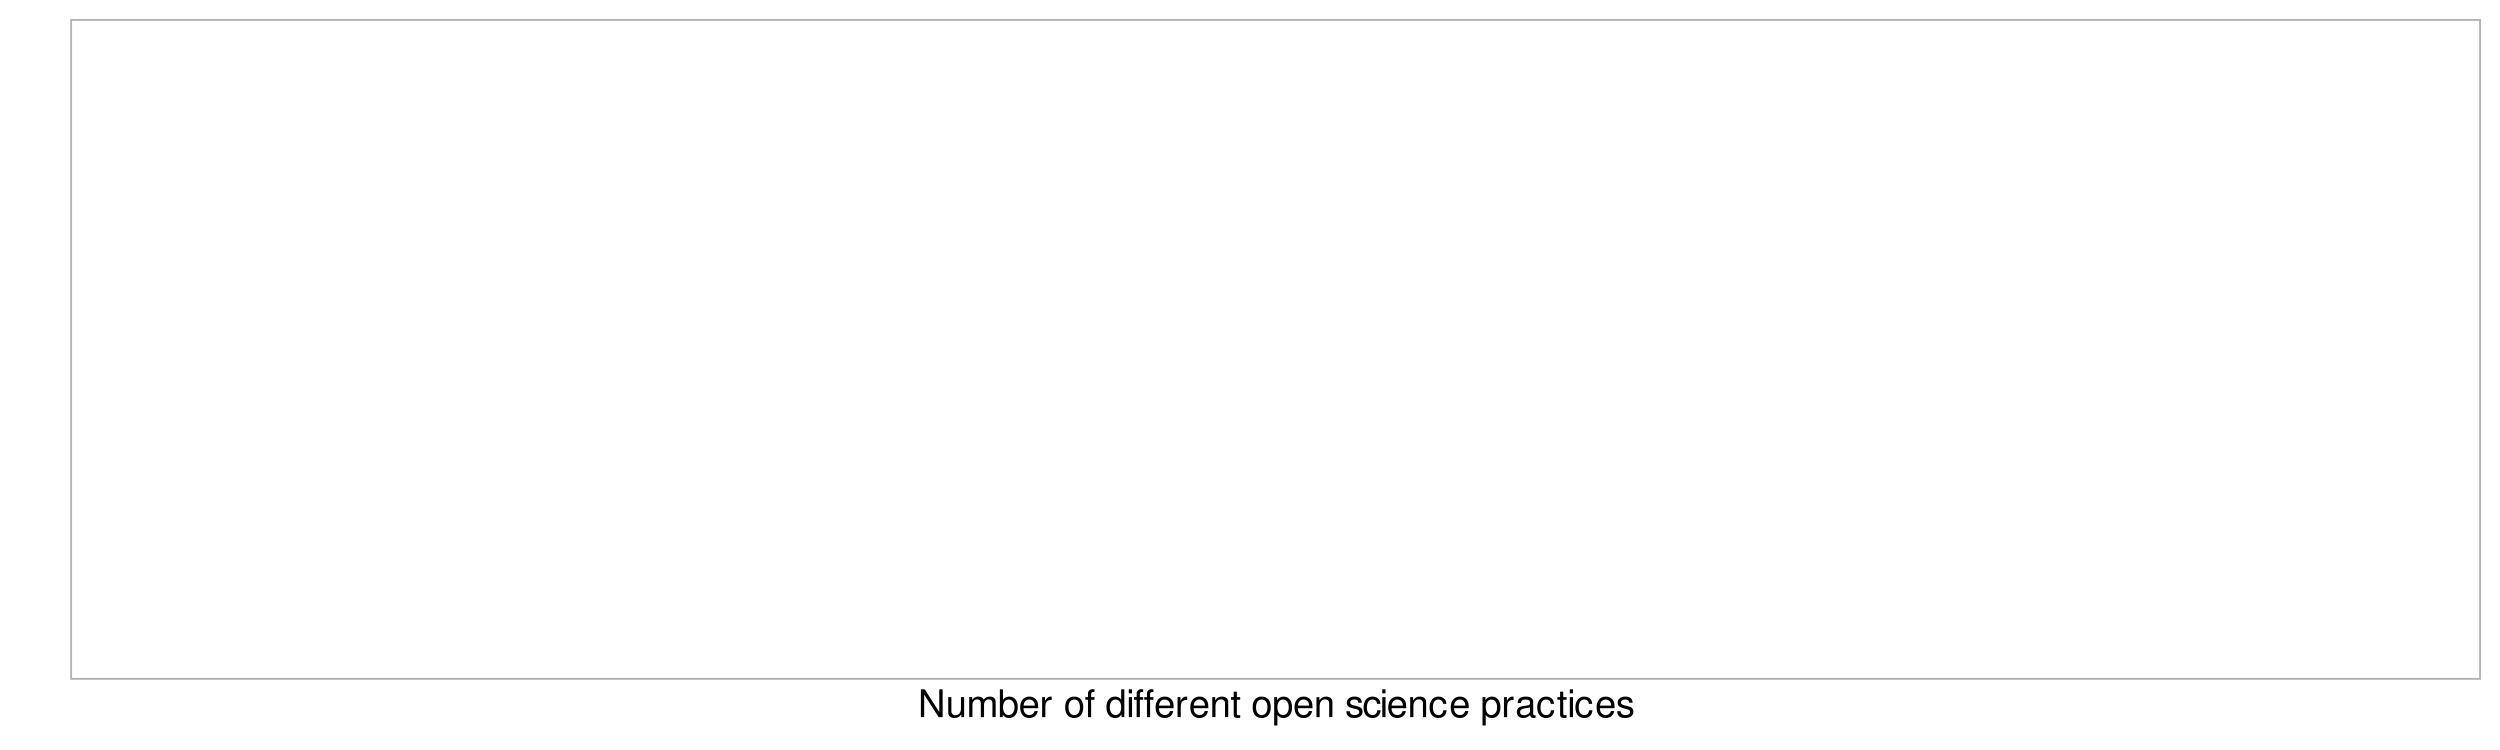
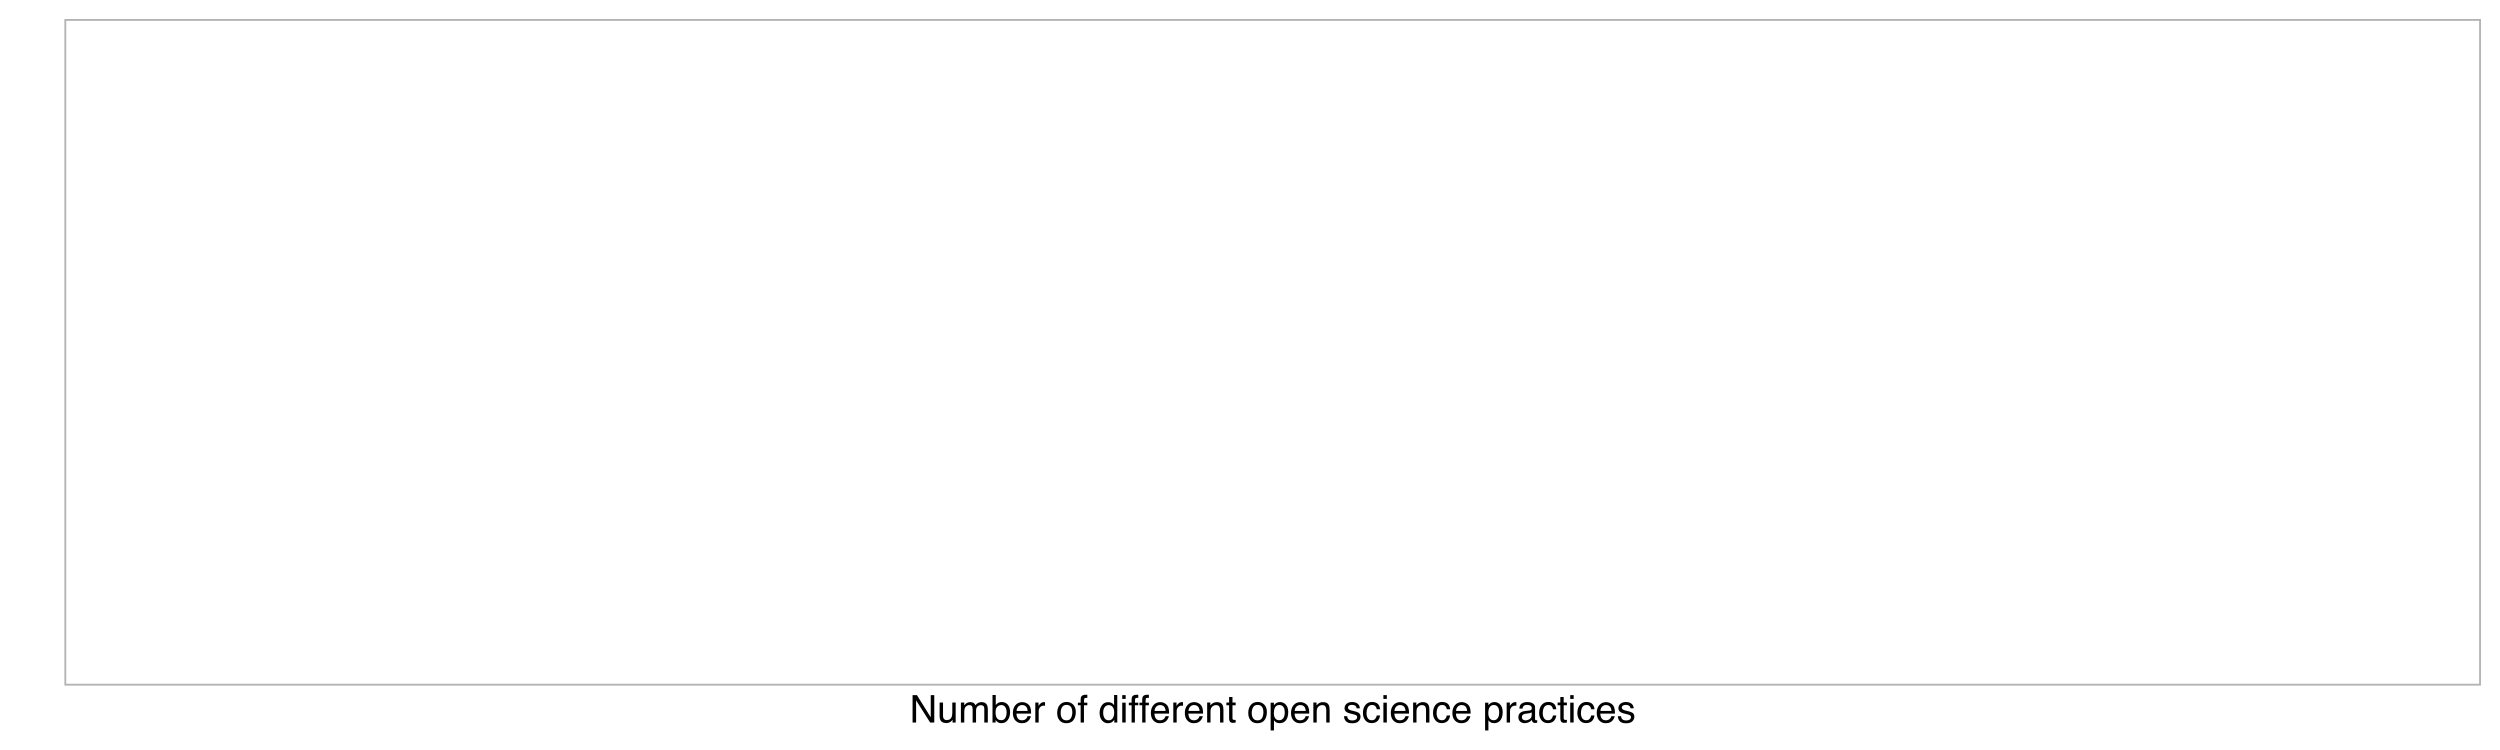
<svg xmlns="http://www.w3.org/2000/svg" xmlns:xlink="http://www.w3.org/1999/xlink" width="720pt" height="216pt" viewBox="0 0 720 216" version="1.1">
  <defs>
    <g>
      <symbol overflow="visible" id="glyph0-0">
-         <path style="stroke:none;" d="" />
+         <path style="stroke:none;" d="M 0.359 0 L 0.359 -7.891 L 6.625 -7.891 L 6.625 0 Z M 5.625 -0.984 L 5.625 -6.906 L 1.344 -6.906 L 1.344 -0.984 Z M 5.625 -0.984 " />
      </symbol>
      <symbol overflow="visible" id="glyph0-1">
-         <path style="stroke:none;" d="M 7.109 -8.016 L 6.141 -8.016 L 6.141 -1.469 L 1.953 -8.016 L 0.844 -8.016 L 0.844 0 L 1.797 0 L 1.797 -6.5 L 5.953 0 L 7.109 0 Z M 7.109 -8.016 " />
+         <path style="stroke:none;" d="M 0.844 -7.891 L 2.094 -7.891 L 6.078 -1.5 L 6.078 -7.891 L 7.094 -7.891 L 7.094 0 L 5.906 0 L 1.859 -6.391 L 1.859 0 L 0.844 0 Z M 3.906 -7.891 Z M 3.906 -7.891 " />
      </symbol>
      <symbol overflow="visible" id="glyph0-2">
-         <path style="stroke:none;" d="M 5.297 0 L 5.297 -5.766 L 4.391 -5.766 L 4.391 -2.5 C 4.391 -1.312 3.766 -0.547 2.812 -0.547 C 2.094 -0.547 1.625 -0.984 1.625 -1.688 L 1.625 -5.766 L 0.719 -5.766 L 0.719 -1.312 C 0.719 -0.359 1.438 0.25 2.547 0.25 C 3.406 0.25 3.938 -0.047 4.484 -0.797 L 4.484 0 Z M 5.297 0 " />
+         <path style="stroke:none;" d="M 1.672 -5.75 L 1.672 -1.938 C 1.672 -1.645 1.719 -1.406 1.812 -1.219 C 1.988 -0.875 2.312 -0.703 2.781 -0.703 C 3.445 -0.703 3.906 -1 4.156 -1.594 C 4.281 -1.914 4.344 -2.359 4.344 -2.922 L 4.344 -5.75 L 5.312 -5.75 L 5.312 0 L 4.406 0 L 4.422 -0.844 C 4.297 -0.625 4.141 -0.441 3.953 -0.297 C 3.578 0.004 3.129 0.156 2.609 0.156 C 1.785 0.156 1.223 -0.117 0.922 -0.672 C 0.766 -0.961 0.688 -1.352 0.688 -1.844 L 0.688 -5.75 Z M 3 -5.891 Z M 3 -5.891 " />
      </symbol>
      <symbol overflow="visible" id="glyph0-3">
-         <path style="stroke:none;" d="M 0.766 -5.766 L 0.766 0 L 1.688 0 L 1.688 -3.625 C 1.688 -4.453 2.297 -5.125 3.047 -5.125 C 3.734 -5.125 4.109 -4.703 4.109 -3.969 L 4.109 0 L 5.031 0 L 5.031 -3.625 C 5.031 -4.453 5.641 -5.125 6.391 -5.125 C 7.062 -5.125 7.453 -4.703 7.453 -3.969 L 7.453 0 L 8.375 0 L 8.375 -4.328 C 8.375 -5.359 7.781 -5.922 6.703 -5.922 C 5.938 -5.922 5.484 -5.703 4.938 -5.047 C 4.594 -5.672 4.141 -5.922 3.391 -5.922 C 2.625 -5.922 2.094 -5.641 1.609 -4.953 L 1.609 -5.766 Z M 0.766 -5.766 " />
+         <path style="stroke:none;" d="M 0.703 -5.75 L 1.672 -5.75 L 1.672 -4.938 C 1.898 -5.219 2.102 -5.422 2.281 -5.547 C 2.602 -5.766 2.969 -5.875 3.375 -5.875 C 3.832 -5.875 4.203 -5.766 4.484 -5.547 C 4.641 -5.41 4.781 -5.219 4.906 -4.969 C 5.125 -5.281 5.379 -5.508 5.672 -5.656 C 5.961 -5.801 6.285 -5.875 6.641 -5.875 C 7.41 -5.875 7.938 -5.598 8.219 -5.047 C 8.375 -4.742 8.453 -4.336 8.453 -3.828 L 8.453 0 L 7.438 0 L 7.438 -4 C 7.438 -4.383 7.344 -4.645 7.156 -4.781 C 6.969 -4.926 6.734 -5 6.453 -5 C 6.078 -5 5.75 -4.867 5.469 -4.609 C 5.195 -4.359 5.062 -3.938 5.062 -3.344 L 5.062 0 L 4.078 0 L 4.078 -3.75 C 4.078 -4.145 4.031 -4.43 3.938 -4.609 C 3.789 -4.879 3.52 -5.016 3.125 -5.016 C 2.758 -5.016 2.426 -4.867 2.125 -4.578 C 1.82 -4.297 1.672 -3.785 1.672 -3.047 L 1.672 0 L 0.703 0 Z M 0.703 -5.75 " />
      </symbol>
      <symbol overflow="visible" id="glyph0-4">
-         <path style="stroke:none;" d="M 0.594 -8.016 L 0.594 0 L 1.422 0 L 1.422 -0.734 C 1.859 -0.062 2.438 0.25 3.25 0.25 C 4.766 0.25 5.75 -0.984 5.75 -2.906 C 5.75 -4.781 4.812 -5.922 3.281 -5.922 C 2.5 -5.922 1.938 -5.625 1.5 -4.984 L 1.5 -8.016 Z M 3.109 -5.078 C 4.141 -5.078 4.797 -4.188 4.797 -2.812 C 4.797 -1.5 4.109 -0.609 3.109 -0.609 C 2.141 -0.609 1.5 -1.484 1.5 -2.844 C 1.5 -4.188 2.141 -5.078 3.109 -5.078 Z M 3.109 -5.078 " />
+         <path style="stroke:none;" d="M 0.641 -7.922 L 1.578 -7.922 L 1.578 -5.047 C 1.785 -5.328 2.035 -5.539 2.328 -5.688 C 2.617 -5.832 2.938 -5.906 3.281 -5.906 C 4 -5.906 4.582 -5.656 5.031 -5.156 C 5.477 -4.664 5.703 -3.941 5.703 -2.984 C 5.703 -2.078 5.477 -1.32 5.031 -0.719 C 4.594 -0.113 3.984 0.188 3.203 0.188 C 2.766 0.188 2.395 0.078 2.094 -0.141 C 1.914 -0.266 1.727 -0.461 1.531 -0.734 L 1.531 0 L 0.641 0 Z M 3.141 -0.672 C 3.672 -0.672 4.062 -0.879 4.312 -1.297 C 4.57 -1.711 4.703 -2.258 4.703 -2.938 C 4.703 -3.539 4.57 -4.039 4.312 -4.438 C 4.062 -4.832 3.68 -5.031 3.172 -5.031 C 2.734 -5.031 2.348 -4.867 2.016 -4.547 C 1.68 -4.223 1.516 -3.688 1.516 -2.938 C 1.516 -2.395 1.582 -1.957 1.719 -1.625 C 1.977 -0.988 2.453 -0.672 3.141 -0.672 Z M 3.141 -0.672 " />
      </symbol>
      <symbol overflow="visible" id="glyph0-5">
-         <path style="stroke:none;" d="M 5.641 -2.578 C 5.641 -3.453 5.578 -3.984 5.406 -4.406 C 5.031 -5.359 4.156 -5.922 3.078 -5.922 C 1.469 -5.922 0.438 -4.703 0.438 -2.812 C 0.438 -0.906 1.438 0.25 3.062 0.25 C 4.375 0.25 5.297 -0.5 5.516 -1.75 L 4.594 -1.75 C 4.344 -0.984 3.828 -0.594 3.094 -0.594 C 2.516 -0.594 2.016 -0.859 1.703 -1.344 C 1.484 -1.672 1.406 -2 1.391 -2.578 Z M 1.422 -3.328 C 1.5 -4.391 2.141 -5.078 3.062 -5.078 C 4 -5.078 4.656 -4.359 4.656 -3.328 Z M 1.422 -3.328 " />
+         <path style="stroke:none;" d="M 3.109 -5.875 C 3.516 -5.875 3.906 -5.781 4.281 -5.594 C 4.664 -5.406 4.961 -5.156 5.172 -4.844 C 5.359 -4.562 5.484 -4.223 5.547 -3.828 C 5.609 -3.566 5.641 -3.145 5.641 -2.562 L 1.422 -2.562 C 1.441 -1.977 1.578 -1.508 1.828 -1.156 C 2.086 -0.812 2.488 -0.641 3.031 -0.641 C 3.539 -0.641 3.945 -0.805 4.25 -1.141 C 4.414 -1.328 4.535 -1.551 4.609 -1.812 L 5.562 -1.812 C 5.531 -1.594 5.441 -1.352 5.297 -1.094 C 5.16 -0.832 5.004 -0.625 4.828 -0.469 C 4.535 -0.176 4.176 0.02 3.75 0.125 C 3.508 0.176 3.242 0.203 2.953 0.203 C 2.234 0.203 1.625 -0.055 1.125 -0.578 C 0.633 -1.098 0.391 -1.828 0.391 -2.766 C 0.391 -3.691 0.641 -4.441 1.141 -5.016 C 1.641 -5.586 2.297 -5.875 3.109 -5.875 Z M 4.641 -3.328 C 4.609 -3.754 4.52 -4.094 4.375 -4.344 C 4.102 -4.801 3.66 -5.031 3.047 -5.031 C 2.598 -5.031 2.223 -4.867 1.922 -4.547 C 1.629 -4.234 1.473 -3.828 1.453 -3.328 Z M 3.016 -5.891 Z M 3.016 -5.891 " />
      </symbol>
      <symbol overflow="visible" id="glyph0-6">
-         <path style="stroke:none;" d="M 0.766 -5.766 L 0.766 0 L 1.688 0 L 1.688 -2.984 C 1.688 -4.375 2.266 -5 3.531 -4.969 L 3.531 -5.891 C 3.375 -5.922 3.281 -5.922 3.172 -5.922 C 2.578 -5.922 2.141 -5.578 1.609 -4.719 L 1.609 -5.766 Z M 0.766 -5.766 " />
+         <path style="stroke:none;" d="M 0.734 -5.75 L 1.656 -5.75 L 1.656 -4.766 C 1.727 -4.953 1.91 -5.18 2.203 -5.453 C 2.492 -5.734 2.832 -5.875 3.219 -5.875 C 3.238 -5.875 3.27 -5.875 3.312 -5.875 C 3.352 -5.875 3.426 -5.867 3.531 -5.859 L 3.531 -4.828 C 3.477 -4.836 3.426 -4.844 3.375 -4.844 C 3.32 -4.852 3.27 -4.859 3.219 -4.859 C 2.727 -4.859 2.352 -4.703 2.094 -4.391 C 1.832 -4.078 1.703 -3.719 1.703 -3.312 L 1.703 0 L 0.734 0 Z M 0.734 -5.75 " />
      </symbol>
      <symbol overflow="visible" id="glyph0-7">
        <path style="stroke:none;" d="" />
      </symbol>
      <symbol overflow="visible" id="glyph0-8">
-         <path style="stroke:none;" d="M 2.984 -5.922 C 1.359 -5.922 0.391 -4.781 0.391 -2.844 C 0.391 -0.891 1.359 0.25 3 0.25 C 4.625 0.25 5.609 -0.906 5.609 -2.797 C 5.609 -4.797 4.656 -5.922 2.984 -5.922 Z M 3 -5.078 C 4.031 -5.078 4.656 -4.234 4.656 -2.812 C 4.656 -1.438 4.016 -0.594 3 -0.594 C 1.984 -0.594 1.359 -1.438 1.359 -2.844 C 1.359 -4.234 1.984 -5.078 3 -5.078 Z M 3 -5.078 " />
+         <path style="stroke:none;" d="M 2.984 -0.625 C 3.629 -0.625 4.07 -0.863 4.312 -1.344 C 4.551 -1.832 4.672 -2.375 4.672 -2.969 C 4.672 -3.508 4.582 -3.945 4.406 -4.281 C 4.133 -4.812 3.664 -5.078 3 -5.078 C 2.406 -5.078 1.973 -4.848 1.703 -4.391 C 1.441 -3.941 1.312 -3.398 1.312 -2.766 C 1.312 -2.148 1.441 -1.641 1.703 -1.234 C 1.973 -0.828 2.398 -0.625 2.984 -0.625 Z M 3.031 -5.922 C 3.77 -5.922 4.395 -5.672 4.906 -5.172 C 5.414 -4.68 5.672 -3.957 5.672 -3 C 5.672 -2.07 5.445 -1.305 5 -0.703 C 4.551 -0.098 3.852 0.203 2.906 0.203 C 2.113 0.203 1.484 -0.062 1.016 -0.594 C 0.547 -1.125 0.312 -1.844 0.312 -2.75 C 0.312 -3.719 0.555 -4.488 1.047 -5.062 C 1.535 -5.633 2.195 -5.922 3.031 -5.922 Z M 3 -5.891 Z M 3 -5.891 " />
      </symbol>
      <symbol overflow="visible" id="glyph0-9">
-         <path style="stroke:none;" d="M 2.844 -5.766 L 1.875 -5.766 L 1.875 -6.672 C 1.875 -7.047 2.094 -7.25 2.516 -7.25 C 2.594 -7.25 2.625 -7.25 2.844 -7.234 L 2.844 -8 C 2.625 -8.047 2.516 -8.047 2.328 -8.047 C 1.469 -8.047 0.969 -7.562 0.969 -6.75 L 0.969 -5.766 L 0.203 -5.766 L 0.203 -5.016 L 0.969 -5.016 L 0.969 0 L 1.875 0 L 1.875 -5.016 L 2.844 -5.016 Z M 2.844 -5.766 " />
+         <path style="stroke:none;" d="M 0.953 -6.625 C 0.961 -7.031 1.031 -7.328 1.156 -7.516 C 1.383 -7.836 1.82 -8 2.469 -8 C 2.531 -8 2.594 -8 2.656 -8 C 2.719 -8 2.789 -7.992 2.875 -7.984 L 2.875 -7.094 C 2.77 -7.102 2.695 -7.109 2.656 -7.109 C 2.613 -7.109 2.57 -7.109 2.531 -7.109 C 2.238 -7.109 2.062 -7.031 2 -6.875 C 1.945 -6.727 1.922 -6.344 1.922 -5.719 L 2.875 -5.719 L 2.875 -4.969 L 1.906 -4.969 L 1.906 0 L 0.953 0 L 0.953 -4.969 L 0.156 -4.969 L 0.156 -5.719 L 0.953 -5.719 Z M 0.953 -6.625 " />
      </symbol>
      <symbol overflow="visible" id="glyph0-10">
-         <path style="stroke:none;" d="M 5.438 -8.016 L 4.531 -8.016 L 4.531 -5.031 C 4.141 -5.625 3.531 -5.922 2.766 -5.922 C 1.266 -5.922 0.281 -4.734 0.281 -2.891 C 0.281 -0.953 1.234 0.25 2.797 0.25 C 3.594 0.25 4.141 -0.047 4.625 -0.766 L 4.625 0 L 5.438 0 Z M 2.922 -5.078 C 3.906 -5.078 4.531 -4.203 4.531 -2.812 C 4.531 -1.484 3.891 -0.609 2.922 -0.609 C 1.906 -0.609 1.25 -1.5 1.25 -2.844 C 1.25 -4.188 1.906 -5.078 2.922 -5.078 Z M 2.922 -5.078 " />
+         <path style="stroke:none;" d="M 1.328 -2.812 C 1.328 -2.195 1.457 -1.68 1.719 -1.266 C 1.977 -0.848 2.395 -0.641 2.969 -0.641 C 3.414 -0.641 3.781 -0.832 4.062 -1.219 C 4.352 -1.602 4.5 -2.156 4.5 -2.875 C 4.5 -3.602 4.348 -4.141 4.047 -4.484 C 3.754 -4.836 3.391 -5.016 2.953 -5.016 C 2.473 -5.016 2.082 -4.828 1.781 -4.453 C 1.477 -4.078 1.328 -3.531 1.328 -2.812 Z M 2.781 -5.859 C 3.219 -5.859 3.586 -5.766 3.891 -5.578 C 4.055 -5.473 4.25 -5.285 4.469 -5.016 L 4.469 -7.922 L 5.391 -7.922 L 5.391 0 L 4.531 0 L 4.531 -0.797 C 4.301 -0.441 4.031 -0.188 3.719 -0.031 C 3.414 0.125 3.066 0.203 2.672 0.203 C 2.023 0.203 1.469 -0.062 1 -0.594 C 0.531 -1.133 0.297 -1.852 0.297 -2.75 C 0.297 -3.594 0.508 -4.32 0.938 -4.938 C 1.363 -5.551 1.977 -5.859 2.781 -5.859 Z M 2.781 -5.859 " />
      </symbol>
      <symbol overflow="visible" id="glyph0-11">
-         <path style="stroke:none;" d="M 1.656 -5.766 L 0.734 -5.766 L 0.734 0 L 1.656 0 Z M 1.656 -8.016 L 0.719 -8.016 L 0.719 -6.859 L 1.656 -6.859 Z M 1.656 -8.016 " />
+         <path style="stroke:none;" d="M 0.703 -5.719 L 1.688 -5.719 L 1.688 0 L 0.703 0 Z M 0.703 -7.891 L 1.688 -7.891 L 1.688 -6.797 L 0.703 -6.797 Z M 0.703 -7.891 " />
      </symbol>
      <symbol overflow="visible" id="glyph0-12">
-         <path style="stroke:none;" d="M 2.859 -5.766 L 1.906 -5.766 L 1.906 -6.672 C 1.906 -7.047 2.109 -7.25 2.547 -7.25 C 2.625 -7.25 2.656 -7.25 2.859 -7.234 L 2.859 -8 C 2.656 -8.047 2.531 -8.047 2.344 -8.047 C 1.5 -8.047 0.984 -7.562 0.984 -6.75 L 0.984 -5.766 L 0.219 -5.766 L 0.219 -5.016 L 0.984 -5.016 L 0.984 0 L 1.906 0 L 1.906 -5.016 L 2.859 -5.016 Z M 5.812 -5.766 L 4.859 -5.766 L 4.859 -6.672 C 4.859 -7.047 5.078 -7.25 5.5 -7.25 C 5.578 -7.25 5.609 -7.25 5.812 -7.234 L 5.812 -8 C 5.609 -8.047 5.484 -8.047 5.297 -8.047 C 4.453 -8.047 3.953 -7.562 3.953 -6.75 L 3.953 -5.766 L 3.172 -5.766 L 3.172 -5.016 L 3.953 -5.016 L 3.953 0 L 4.859 0 L 4.859 -5.016 L 5.812 -5.016 Z M 5.812 -5.766 " />
+         <path style="stroke:none;" d="M 0.703 -5.75 L 1.625 -5.75 L 1.625 -4.938 C 1.895 -5.27 2.18 -5.508 2.484 -5.656 C 2.797 -5.801 3.133 -5.875 3.5 -5.875 C 4.32 -5.875 4.875 -5.594 5.156 -5.031 C 5.312 -4.719 5.391 -4.27 5.391 -3.688 L 5.391 0 L 4.422 0 L 4.422 -3.625 C 4.422 -3.977 4.367 -4.258 4.266 -4.469 C 4.086 -4.832 3.773 -5.016 3.328 -5.016 C 3.098 -5.016 2.91 -4.988 2.766 -4.938 C 2.492 -4.863 2.258 -4.707 2.062 -4.469 C 1.906 -4.281 1.801 -4.082 1.75 -3.875 C 1.695 -3.676 1.672 -3.391 1.672 -3.016 L 1.672 0 L 0.703 0 Z M 2.984 -5.891 Z M 2.984 -5.891 " />
      </symbol>
      <symbol overflow="visible" id="glyph0-13">
-         <path style="stroke:none;" d="M 0.766 -5.766 L 0.766 0 L 1.688 0 L 1.688 -3.172 C 1.688 -4.359 2.312 -5.125 3.25 -5.125 C 3.984 -5.125 4.438 -4.688 4.438 -4 L 4.438 0 L 5.359 0 L 5.359 -4.359 C 5.359 -5.312 4.641 -5.922 3.531 -5.922 C 2.672 -5.922 2.125 -5.594 1.609 -4.797 L 1.609 -5.766 Z M 0.766 -5.766 " />
+         <path style="stroke:none;" d="M 0.906 -7.359 L 1.875 -7.359 L 1.875 -5.75 L 2.797 -5.75 L 2.797 -4.969 L 1.875 -4.969 L 1.875 -1.203 C 1.875 -1.004 1.941 -0.875 2.078 -0.812 C 2.16 -0.77 2.285 -0.75 2.453 -0.75 C 2.504 -0.75 2.555 -0.75 2.609 -0.75 C 2.66 -0.75 2.723 -0.754 2.797 -0.766 L 2.797 0 C 2.68 0.031 2.562 0.051 2.438 0.062 C 2.32 0.082 2.195 0.094 2.062 0.094 C 1.613 0.094 1.305 -0.02 1.141 -0.25 C 0.984 -0.488 0.906 -0.789 0.906 -1.156 L 0.906 -4.969 L 0.125 -4.969 L 0.125 -5.75 L 0.906 -5.75 Z M 0.906 -7.359 " />
      </symbol>
      <symbol overflow="visible" id="glyph0-14">
-         <path style="stroke:none;" d="M 2.797 -5.766 L 1.844 -5.766 L 1.844 -7.344 L 0.938 -7.344 L 0.938 -5.766 L 0.156 -5.766 L 0.156 -5.016 L 0.938 -5.016 L 0.938 -0.656 C 0.938 -0.062 1.328 0.25 2.047 0.25 C 2.281 0.25 2.484 0.234 2.797 0.172 L 2.797 -0.594 C 2.656 -0.562 2.547 -0.547 2.359 -0.547 C 1.953 -0.547 1.844 -0.656 1.844 -1.062 L 1.844 -5.016 L 2.797 -5.016 Z M 2.797 -5.766 " />
+         <path style="stroke:none;" d="M 3.141 -0.656 C 3.586 -0.656 3.957 -0.844 4.25 -1.219 C 4.551 -1.594 4.703 -2.156 4.703 -2.906 C 4.703 -3.363 4.641 -3.758 4.516 -4.094 C 4.266 -4.727 3.805 -5.047 3.141 -5.047 C 2.461 -5.047 2.004 -4.711 1.766 -4.047 C 1.629 -3.68 1.562 -3.223 1.562 -2.672 C 1.562 -2.234 1.629 -1.859 1.766 -1.547 C 2.016 -0.953 2.473 -0.656 3.141 -0.656 Z M 0.641 -5.719 L 1.578 -5.719 L 1.578 -4.969 C 1.766 -5.227 1.973 -5.426 2.203 -5.562 C 2.535 -5.781 2.922 -5.891 3.359 -5.891 C 4.004 -5.891 4.555 -5.641 5.016 -5.141 C 5.473 -4.641 5.703 -3.926 5.703 -3 C 5.703 -1.75 5.375 -0.852 4.719 -0.312 C 4.301 0.02 3.816 0.188 3.266 0.188 C 2.828 0.188 2.461 0.094 2.172 -0.094 C 2.004 -0.195 1.812 -0.379 1.594 -0.641 L 1.594 2.297 L 0.641 2.297 Z M 0.641 -5.719 " />
      </symbol>
      <symbol overflow="visible" id="glyph0-15">
-         <path style="stroke:none;" d="M 0.594 2.391 L 1.516 2.391 L 1.516 -0.609 C 2 -0.016 2.547 0.25 3.281 0.25 C 4.781 0.25 5.75 -0.953 5.75 -2.781 C 5.75 -4.719 4.812 -5.922 3.281 -5.922 C 2.5 -5.922 1.875 -5.578 1.438 -4.891 L 1.438 -5.766 L 0.594 -5.766 Z M 3.125 -5.078 C 4.141 -5.078 4.797 -4.188 4.797 -2.812 C 4.797 -1.5 4.125 -0.609 3.125 -0.609 C 2.141 -0.609 1.516 -1.484 1.516 -2.844 C 1.516 -4.188 2.141 -5.078 3.125 -5.078 Z M 3.125 -5.078 " />
+         <path style="stroke:none;" d="M 1.281 -1.812 C 1.312 -1.488 1.395 -1.238 1.531 -1.062 C 1.77 -0.75 2.191 -0.594 2.797 -0.594 C 3.148 -0.594 3.461 -0.672 3.734 -0.828 C 4.004 -0.984 4.141 -1.223 4.141 -1.547 C 4.141 -1.797 4.031 -1.984 3.812 -2.109 C 3.676 -2.191 3.398 -2.285 2.984 -2.391 L 2.219 -2.578 C 1.727 -2.703 1.367 -2.836 1.141 -2.984 C 0.723 -3.254 0.516 -3.617 0.516 -4.078 C 0.516 -4.617 0.707 -5.055 1.094 -5.391 C 1.488 -5.734 2.02 -5.906 2.688 -5.906 C 3.551 -5.906 4.176 -5.648 4.562 -5.141 C 4.801 -4.816 4.914 -4.469 4.906 -4.094 L 4 -4.094 C 3.977 -4.312 3.898 -4.508 3.766 -4.688 C 3.547 -4.945 3.16 -5.078 2.609 -5.078 C 2.242 -5.078 1.969 -5.004 1.781 -4.859 C 1.594 -4.723 1.5 -4.539 1.5 -4.312 C 1.5 -4.062 1.625 -3.863 1.875 -3.719 C 2.008 -3.625 2.219 -3.539 2.5 -3.469 L 3.141 -3.312 C 3.836 -3.145 4.301 -2.984 4.531 -2.828 C 4.914 -2.578 5.109 -2.191 5.109 -1.672 C 5.109 -1.148 4.91 -0.703 4.516 -0.328 C 4.129 0.035 3.539 0.219 2.75 0.219 C 1.895 0.219 1.285 0.023 0.922 -0.359 C 0.566 -0.754 0.379 -1.238 0.359 -1.812 Z M 2.719 -5.891 Z M 2.719 -5.891 " />
      </symbol>
      <symbol overflow="visible" id="glyph0-16">
-         <path style="stroke:none;" d="M 4.812 -4.156 C 4.812 -5.297 4.062 -5.922 2.734 -5.922 C 1.391 -5.922 0.516 -5.234 0.516 -4.172 C 0.516 -3.266 0.984 -2.844 2.344 -2.516 L 3.203 -2.297 C 3.844 -2.141 4.094 -1.906 4.094 -1.5 C 4.094 -0.953 3.547 -0.594 2.75 -0.594 C 2.25 -0.594 1.844 -0.734 1.609 -0.984 C 1.469 -1.141 1.391 -1.312 1.344 -1.719 L 0.375 -1.719 C 0.422 -0.391 1.172 0.25 2.672 0.25 C 4.125 0.25 5.047 -0.469 5.047 -1.578 C 5.047 -2.438 4.562 -2.906 3.422 -3.172 L 2.547 -3.391 C 1.797 -3.562 1.469 -3.812 1.469 -4.219 C 1.469 -4.75 1.953 -5.078 2.688 -5.078 C 3.438 -5.078 3.828 -4.766 3.844 -4.156 Z M 4.812 -4.156 " />
+         <path style="stroke:none;" d="M 2.922 -5.922 C 3.578 -5.922 4.109 -5.758 4.516 -5.438 C 4.922 -5.125 5.164 -4.582 5.25 -3.812 L 4.297 -3.812 C 4.242 -4.164 4.113 -4.457 3.906 -4.688 C 3.707 -4.926 3.379 -5.047 2.922 -5.047 C 2.305 -5.047 1.867 -4.75 1.609 -4.156 C 1.43 -3.758 1.344 -3.273 1.344 -2.703 C 1.344 -2.129 1.461 -1.645 1.703 -1.25 C 1.953 -0.852 2.336 -0.656 2.859 -0.656 C 3.266 -0.656 3.582 -0.773 3.812 -1.016 C 4.051 -1.266 4.211 -1.602 4.297 -2.031 L 5.25 -2.031 C 5.133 -1.27 4.863 -0.711 4.438 -0.359 C 4.008 -0.004 3.457 0.172 2.781 0.172 C 2.031 0.172 1.43 -0.102 0.984 -0.656 C 0.535 -1.207 0.312 -1.895 0.312 -2.719 C 0.312 -3.727 0.555 -4.516 1.047 -5.078 C 1.535 -5.641 2.16 -5.922 2.922 -5.922 Z M 2.781 -5.891 Z M 2.781 -5.891 " />
      </symbol>
      <symbol overflow="visible" id="glyph0-17">
-         <path style="stroke:none;" d="M 5.188 -3.828 C 5.141 -4.391 5.016 -4.75 4.797 -5.078 C 4.406 -5.609 3.703 -5.922 2.906 -5.922 C 1.344 -5.922 0.344 -4.703 0.344 -2.781 C 0.344 -0.922 1.328 0.25 2.891 0.25 C 4.266 0.25 5.141 -0.578 5.25 -1.984 L 4.328 -1.984 C 4.172 -1.062 3.703 -0.594 2.922 -0.594 C 1.906 -0.594 1.297 -1.422 1.297 -2.781 C 1.297 -4.219 1.891 -5.078 2.891 -5.078 C 3.656 -5.078 4.141 -4.625 4.25 -3.828 Z M 5.188 -3.828 " />
-       </symbol>
-       <symbol overflow="visible" id="glyph0-18">
-         <path style="stroke:none;" d="M 5.891 -0.531 C 5.781 -0.516 5.734 -0.516 5.688 -0.516 C 5.375 -0.516 5.188 -0.688 5.188 -0.969 L 5.188 -4.359 C 5.188 -5.375 4.438 -5.922 3.031 -5.922 C 2.172 -5.922 1.5 -5.688 1.109 -5.266 C 0.844 -4.969 0.734 -4.625 0.719 -4.062 L 1.641 -4.062 C 1.719 -4.766 2.141 -5.078 2.984 -5.078 C 3.828 -5.078 4.281 -4.781 4.281 -4.219 L 4.281 -3.984 C 4.266 -3.594 4.062 -3.438 3.328 -3.344 C 2.031 -3.172 1.828 -3.141 1.469 -2.984 C 0.797 -2.703 0.469 -2.203 0.469 -1.453 C 0.469 -0.406 1.188 0.25 2.359 0.25 C 3.078 0.25 3.656 0 4.312 -0.594 C 4.375 0 4.656 0.25 5.266 0.25 C 5.453 0.25 5.578 0.234 5.891 0.156 Z M 4.281 -1.812 C 4.281 -1.5 4.188 -1.312 3.922 -1.062 C 3.547 -0.719 3.094 -0.547 2.547 -0.547 C 1.844 -0.547 1.422 -0.891 1.422 -1.469 C 1.422 -2.078 1.812 -2.391 2.812 -2.531 C 3.781 -2.656 3.969 -2.703 4.281 -2.844 Z M 4.281 -1.812 " />
+         <path style="stroke:none;" d="M 1.453 -1.531 C 1.453 -1.25 1.551 -1.023 1.75 -0.859 C 1.957 -0.703 2.203 -0.625 2.484 -0.625 C 2.816 -0.625 3.145 -0.703 3.469 -0.859 C 4.008 -1.117 4.281 -1.551 4.281 -2.156 L 4.281 -2.922 C 4.156 -2.848 4 -2.785 3.812 -2.734 C 3.633 -2.691 3.453 -2.656 3.266 -2.625 L 2.688 -2.562 C 2.332 -2.508 2.066 -2.438 1.891 -2.344 C 1.598 -2.164 1.453 -1.895 1.453 -1.531 Z M 3.797 -3.484 C 4.016 -3.516 4.16 -3.609 4.234 -3.766 C 4.273 -3.848 4.297 -3.973 4.297 -4.141 C 4.297 -4.461 4.176 -4.695 3.938 -4.844 C 3.707 -5 3.375 -5.078 2.938 -5.078 C 2.438 -5.078 2.082 -4.941 1.875 -4.672 C 1.75 -4.516 1.672 -4.289 1.641 -4 L 0.734 -4 C 0.754 -4.707 0.984 -5.195 1.422 -5.469 C 1.867 -5.75 2.383 -5.891 2.969 -5.891 C 3.645 -5.891 4.191 -5.758 4.609 -5.5 C 5.035 -5.25 5.25 -4.848 5.25 -4.297 L 5.25 -0.984 C 5.25 -0.891 5.266 -0.812 5.297 -0.75 C 5.336 -0.688 5.426 -0.656 5.562 -0.656 C 5.602 -0.656 5.648 -0.656 5.703 -0.656 C 5.766 -0.664 5.82 -0.676 5.875 -0.688 L 5.875 0.031 C 5.727 0.07 5.613 0.098 5.531 0.109 C 5.457 0.117 5.352 0.125 5.219 0.125 C 4.883 0.125 4.641 0.004 4.484 -0.234 C 4.41 -0.359 4.359 -0.535 4.328 -0.766 C 4.129 -0.504 3.844 -0.281 3.469 -0.094 C 3.102 0.094 2.695 0.188 2.25 0.188 C 1.719 0.188 1.281 0.023 0.938 -0.297 C 0.602 -0.617 0.438 -1.023 0.438 -1.516 C 0.438 -2.047 0.602 -2.457 0.938 -2.75 C 1.27 -3.039 1.707 -3.223 2.25 -3.297 Z M 2.984 -5.891 Z M 2.984 -5.891 " />
      </symbol>
      <symbol overflow="visible" id="glyph1-0">
-         <path style="stroke:none;" d="" />
+         <path style="stroke:none;" d="M 0 -0.359 L -7.891 -0.359 L -7.891 -6.625 L 0 -6.625 Z M -0.984 -5.625 L -6.906 -5.625 L -6.906 -1.344 L -0.984 -1.344 Z M -0.984 -5.625 " />
      </symbol>
      <symbol overflow="visible" id="glyph1-1">
        <path style="stroke:none;" d="" />
      </symbol>
    </g>
    <clipPath id="clip1">
-       <path d="M 20.219 5.48 L 714.52 5.48 L 714.52 195.781 L 20.219 195.781 Z M 20.219 5.48 " />
+       <path d="M 18.543 5.48 L 714.52 5.48 L 714.52 197.457 L 18.543 197.457 Z M 18.543 5.48 " />
    </clipPath>
  </defs>
-   <g id="surface477">
+   <g id="surface530">
    <rect x="0" y="0" width="720" height="216" style="fill:rgb(100%,100%,100%);fill-opacity:1;stroke:none;" />
    <rect x="0" y="0" width="720" height="216" style="fill:rgb(100%,100%,100%);fill-opacity:1;stroke:none;" />
    <path style="fill:none;stroke-width:1.067;stroke-linecap:round;stroke-linejoin:round;stroke:rgb(100%,100%,100%);stroke-opacity:1;stroke-miterlimit:10;" d="M 0 216 L 720 216 L 720 0 L 0 0 Z M 0 216 " />
    <g clip-path="url(#clip1)" clip-rule="nonzero">
-       <path style="fill-rule:nonzero;fill:rgb(100%,100%,100%);fill-opacity:1;stroke-width:1.067;stroke-linecap:round;stroke-linejoin:round;stroke:rgb(70.196%,70.196%,70.196%);stroke-opacity:1;stroke-miterlimit:10;" d="M 20.219 195.781 L 714.52 195.781 L 714.52 5.48 L 20.219 5.48 Z M 20.219 195.781 " />
+       <path style="fill-rule:nonzero;fill:rgb(100%,100%,100%);fill-opacity:1;stroke-width:1.067;stroke-linecap:round;stroke-linejoin:round;stroke:rgb(70.196%,70.196%,70.196%);stroke-opacity:1;stroke-miterlimit:10;" d="M 18.543 197.457 L 714.52 197.457 L 714.52 5.48 L 18.543 5.48 Z M 18.543 197.457 " />
    </g>
    <g style="fill:rgb(0%,0%,0%);fill-opacity:1;">
-       <use xlink:href="#glyph0-1" x="264.371" y="206.538" />
-       <use xlink:href="#glyph0-2" x="272.371" y="206.538" />
-       <use xlink:href="#glyph0-3" x="278.371" y="206.538" />
-       <use xlink:href="#glyph0-4" x="287.371" y="206.538" />
-       <use xlink:href="#glyph0-5" x="293.371" y="206.538" />
-       <use xlink:href="#glyph0-6" x="299.371" y="206.538" />
-       <use xlink:href="#glyph0-7" x="303.371" y="206.538" />
-       <use xlink:href="#glyph0-8" x="306.371" y="206.538" />
-       <use xlink:href="#glyph0-9" x="312.371" y="206.538" />
-       <use xlink:href="#glyph0-7" x="315.371" y="206.538" />
-       <use xlink:href="#glyph0-10" x="318.371" y="206.538" />
-       <use xlink:href="#glyph0-11" x="324.371" y="206.538" />
-       <use xlink:href="#glyph0-12" x="326.371" y="206.538" />
-       <use xlink:href="#glyph0-5" x="332.371" y="206.538" />
-       <use xlink:href="#glyph0-6" x="338.371" y="206.538" />
-       <use xlink:href="#glyph0-5" x="342.371" y="206.538" />
-       <use xlink:href="#glyph0-13" x="348.371" y="206.538" />
-       <use xlink:href="#glyph0-14" x="354.371" y="206.538" />
-       <use xlink:href="#glyph0-7" x="357.371" y="206.538" />
-       <use xlink:href="#glyph0-8" x="360.371" y="206.538" />
-       <use xlink:href="#glyph0-15" x="366.371" y="206.538" />
-       <use xlink:href="#glyph0-5" x="372.371" y="206.538" />
-       <use xlink:href="#glyph0-13" x="378.371" y="206.538" />
-       <use xlink:href="#glyph0-7" x="384.371" y="206.538" />
-       <use xlink:href="#glyph0-16" x="387.371" y="206.538" />
-       <use xlink:href="#glyph0-17" x="392.371" y="206.538" />
-       <use xlink:href="#glyph0-11" x="397.371" y="206.538" />
-       <use xlink:href="#glyph0-5" x="399.371" y="206.538" />
-       <use xlink:href="#glyph0-13" x="405.371" y="206.538" />
-       <use xlink:href="#glyph0-17" x="411.371" y="206.538" />
-       <use xlink:href="#glyph0-5" x="417.371" y="206.538" />
-       <use xlink:href="#glyph0-7" x="423.371" y="206.538" />
-       <use xlink:href="#glyph0-15" x="426.371" y="206.538" />
-       <use xlink:href="#glyph0-6" x="432.371" y="206.538" />
-       <use xlink:href="#glyph0-18" x="436.371" y="206.538" />
-       <use xlink:href="#glyph0-17" x="442.371" y="206.538" />
-       <use xlink:href="#glyph0-14" x="448.371" y="206.538" />
-       <use xlink:href="#glyph0-11" x="451.371" y="206.538" />
-       <use xlink:href="#glyph0-17" x="453.371" y="206.538" />
-       <use xlink:href="#glyph0-5" x="459.371" y="206.538" />
-       <use xlink:href="#glyph0-16" x="465.371" y="206.538" />
+       <use xlink:href="#glyph0-1" x="261.977" y="208.086" />
+       <use xlink:href="#glyph0-2" x="269.92" y="208.086" />
+       <use xlink:href="#glyph0-3" x="276.038" y="208.086" />
+       <use xlink:href="#glyph0-4" x="285.201" y="208.086" />
+       <use xlink:href="#glyph0-5" x="291.319" y="208.086" />
+       <use xlink:href="#glyph0-6" x="297.437" y="208.086" />
+       <use xlink:href="#glyph0-7" x="301.1" y="208.086" />
+       <use xlink:href="#glyph0-8" x="304.156" y="208.086" />
+       <use xlink:href="#glyph0-9" x="310.273" y="208.086" />
+       <use xlink:href="#glyph0-7" x="313.33" y="208.086" />
+       <use xlink:href="#glyph0-10" x="316.386" y="208.086" />
+       <use xlink:href="#glyph0-11" x="322.503" y="208.086" />
+       <use xlink:href="#glyph0-9" x="324.947" y="208.086" />
+       <use xlink:href="#glyph0-9" x="328.003" y="208.086" />
+       <use xlink:href="#glyph0-5" x="331.06" y="208.086" />
+       <use xlink:href="#glyph0-6" x="337.177" y="208.086" />
+       <use xlink:href="#glyph0-5" x="340.84" y="208.086" />
+       <use xlink:href="#glyph0-12" x="346.958" y="208.086" />
+       <use xlink:href="#glyph0-13" x="353.076" y="208.086" />
+       <use xlink:href="#glyph0-7" x="356.132" y="208.086" />
+       <use xlink:href="#glyph0-8" x="359.188" y="208.086" />
+       <use xlink:href="#glyph0-14" x="365.306" y="208.086" />
+       <use xlink:href="#glyph0-5" x="371.423" y="208.086" />
+       <use xlink:href="#glyph0-12" x="377.541" y="208.086" />
+       <use xlink:href="#glyph0-7" x="383.659" y="208.086" />
+       <use xlink:href="#glyph0-15" x="386.715" y="208.086" />
+       <use xlink:href="#glyph0-16" x="392.215" y="208.086" />
+       <use xlink:href="#glyph0-11" x="397.715" y="208.086" />
+       <use xlink:href="#glyph0-5" x="400.159" y="208.086" />
+       <use xlink:href="#glyph0-12" x="406.276" y="208.086" />
+       <use xlink:href="#glyph0-16" x="412.394" y="208.086" />
+       <use xlink:href="#glyph0-5" x="417.894" y="208.086" />
+       <use xlink:href="#glyph0-7" x="424.012" y="208.086" />
+       <use xlink:href="#glyph0-14" x="427.068" y="208.086" />
+       <use xlink:href="#glyph0-6" x="433.186" y="208.086" />
+       <use xlink:href="#glyph0-17" x="436.849" y="208.086" />
+       <use xlink:href="#glyph0-16" x="442.966" y="208.086" />
+       <use xlink:href="#glyph0-13" x="448.466" y="208.086" />
+       <use xlink:href="#glyph0-11" x="451.522" y="208.086" />
+       <use xlink:href="#glyph0-16" x="453.966" y="208.086" />
+       <use xlink:href="#glyph0-5" x="459.466" y="208.086" />
+       <use xlink:href="#glyph0-15" x="465.584" y="208.086" />
    </g>
    <g style="fill:rgb(0%,0%,0%);fill-opacity:1;">
-       <use xlink:href="#glyph1-1" x="13.499" y="102.129" />
+       <use xlink:href="#glyph1-1" x="13.371" y="102.996" />
    </g>
  </g>
</svg>
